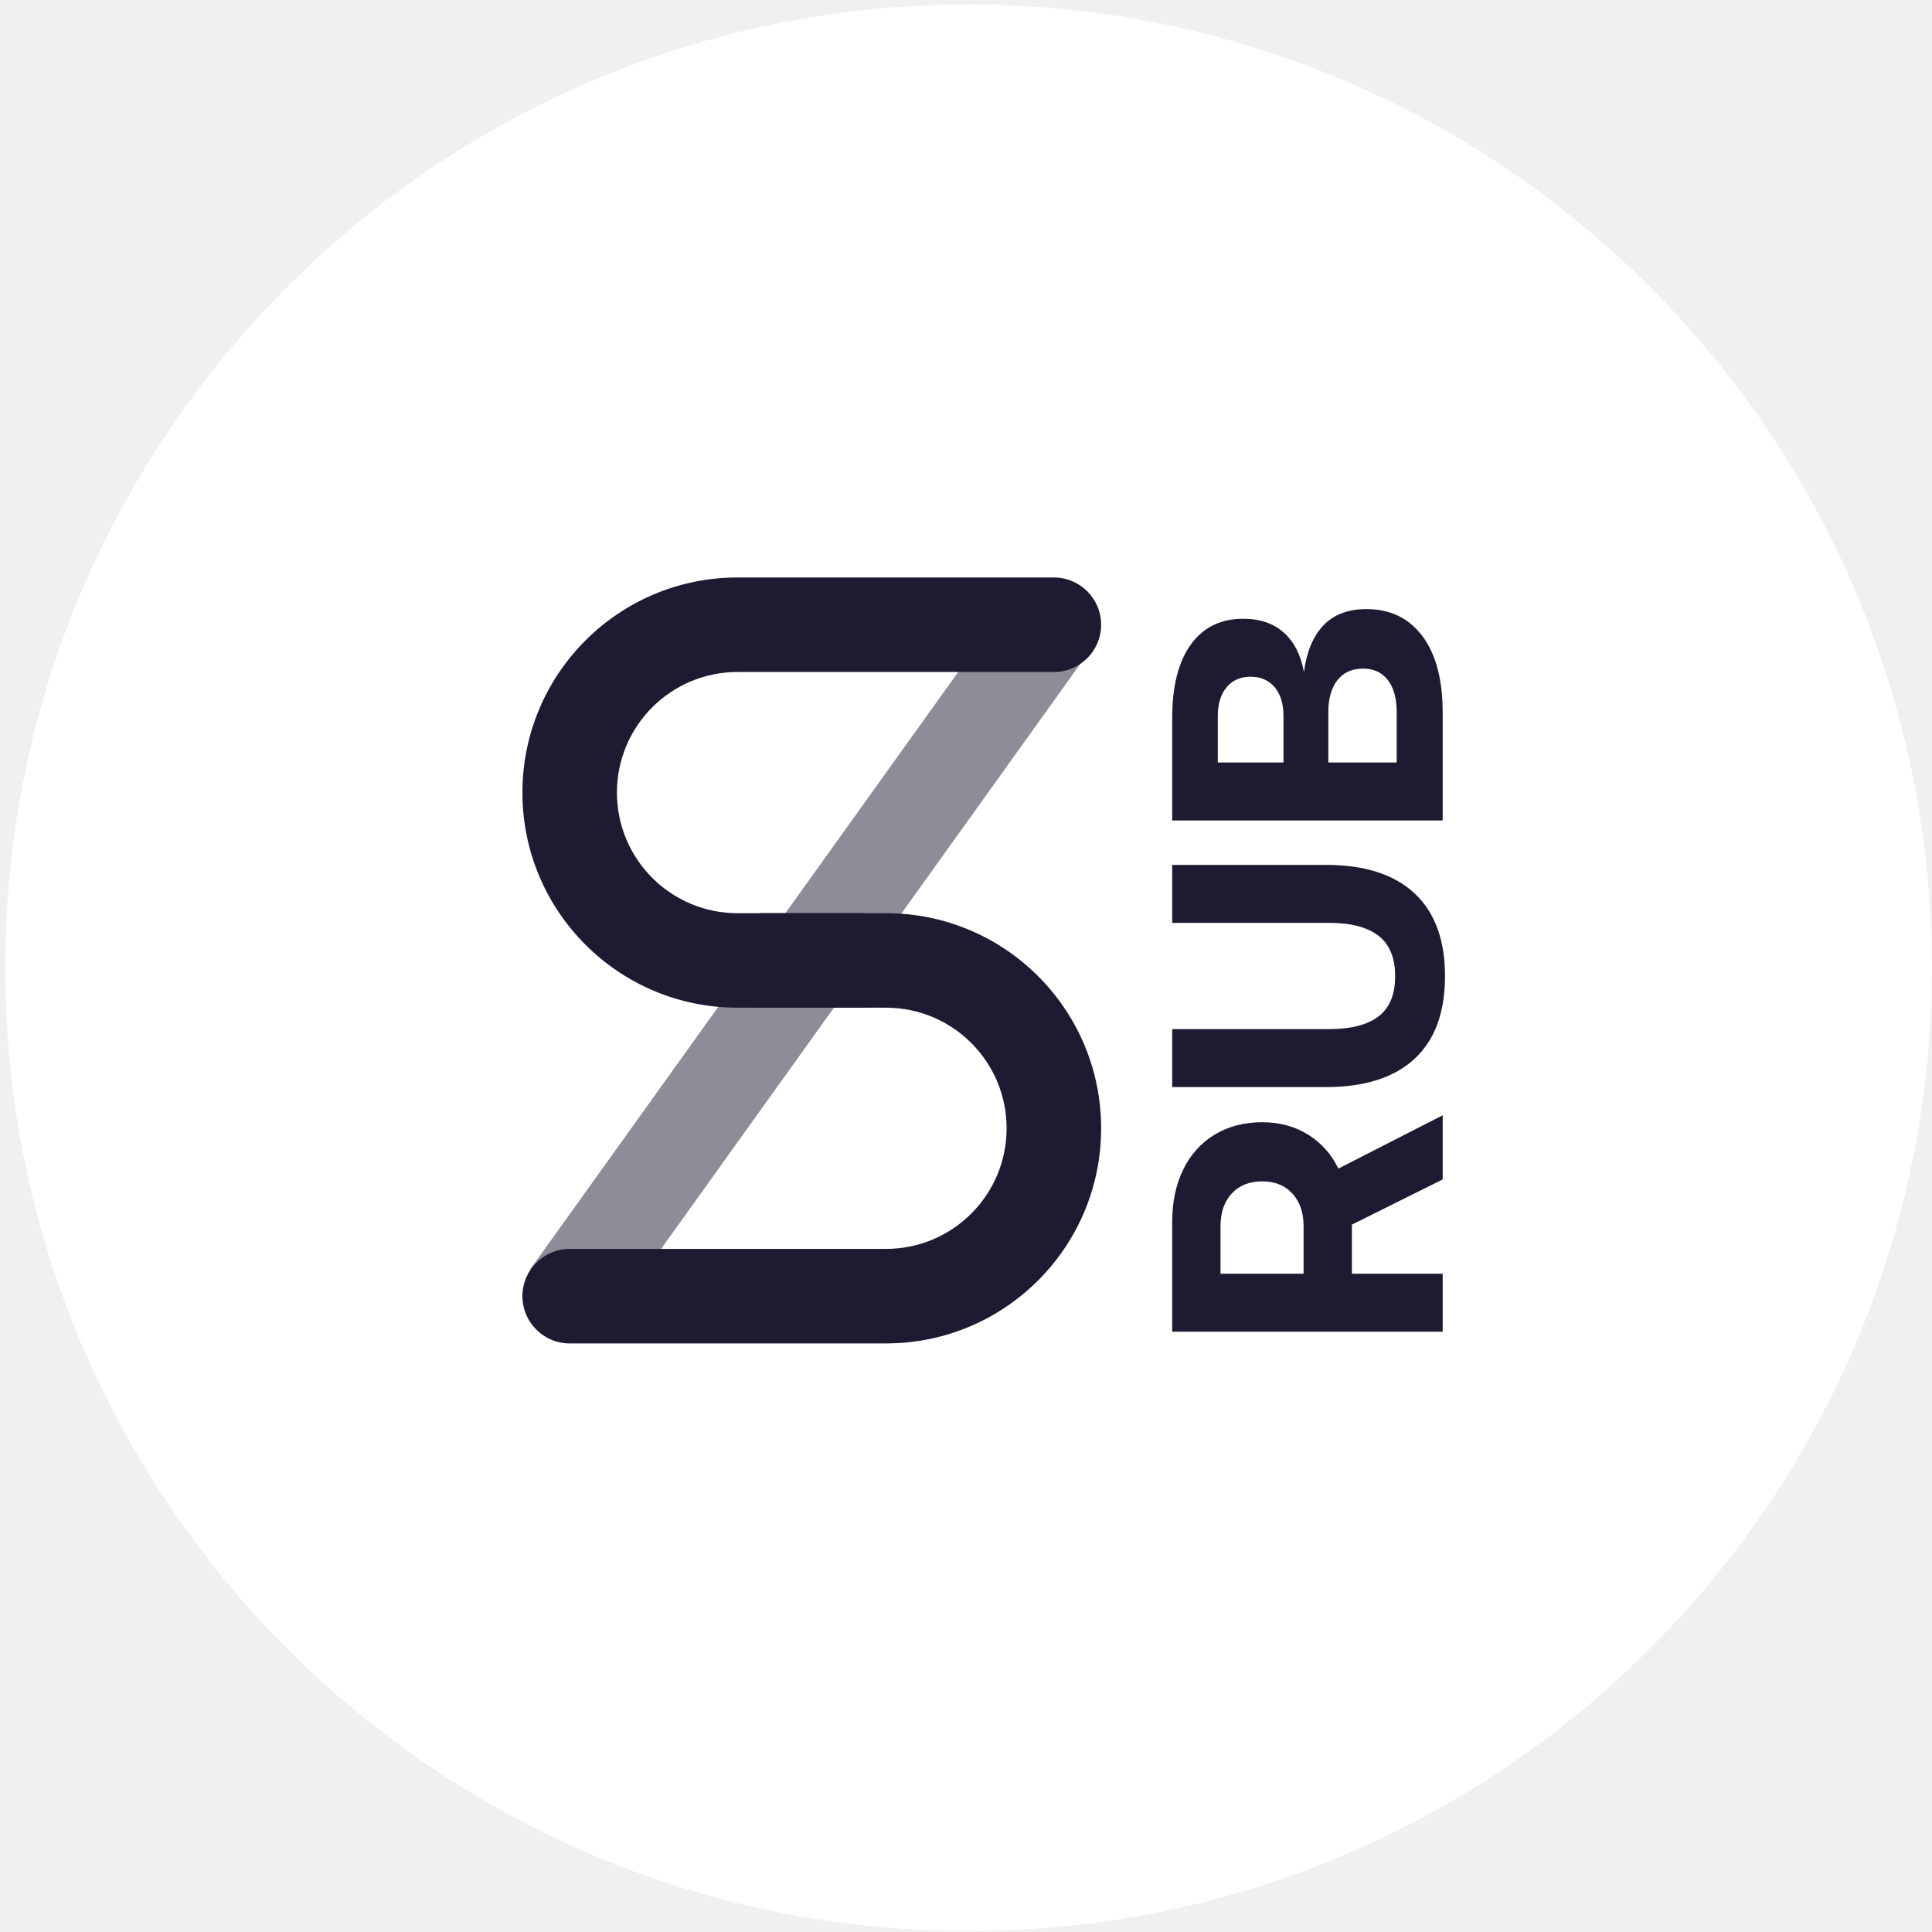
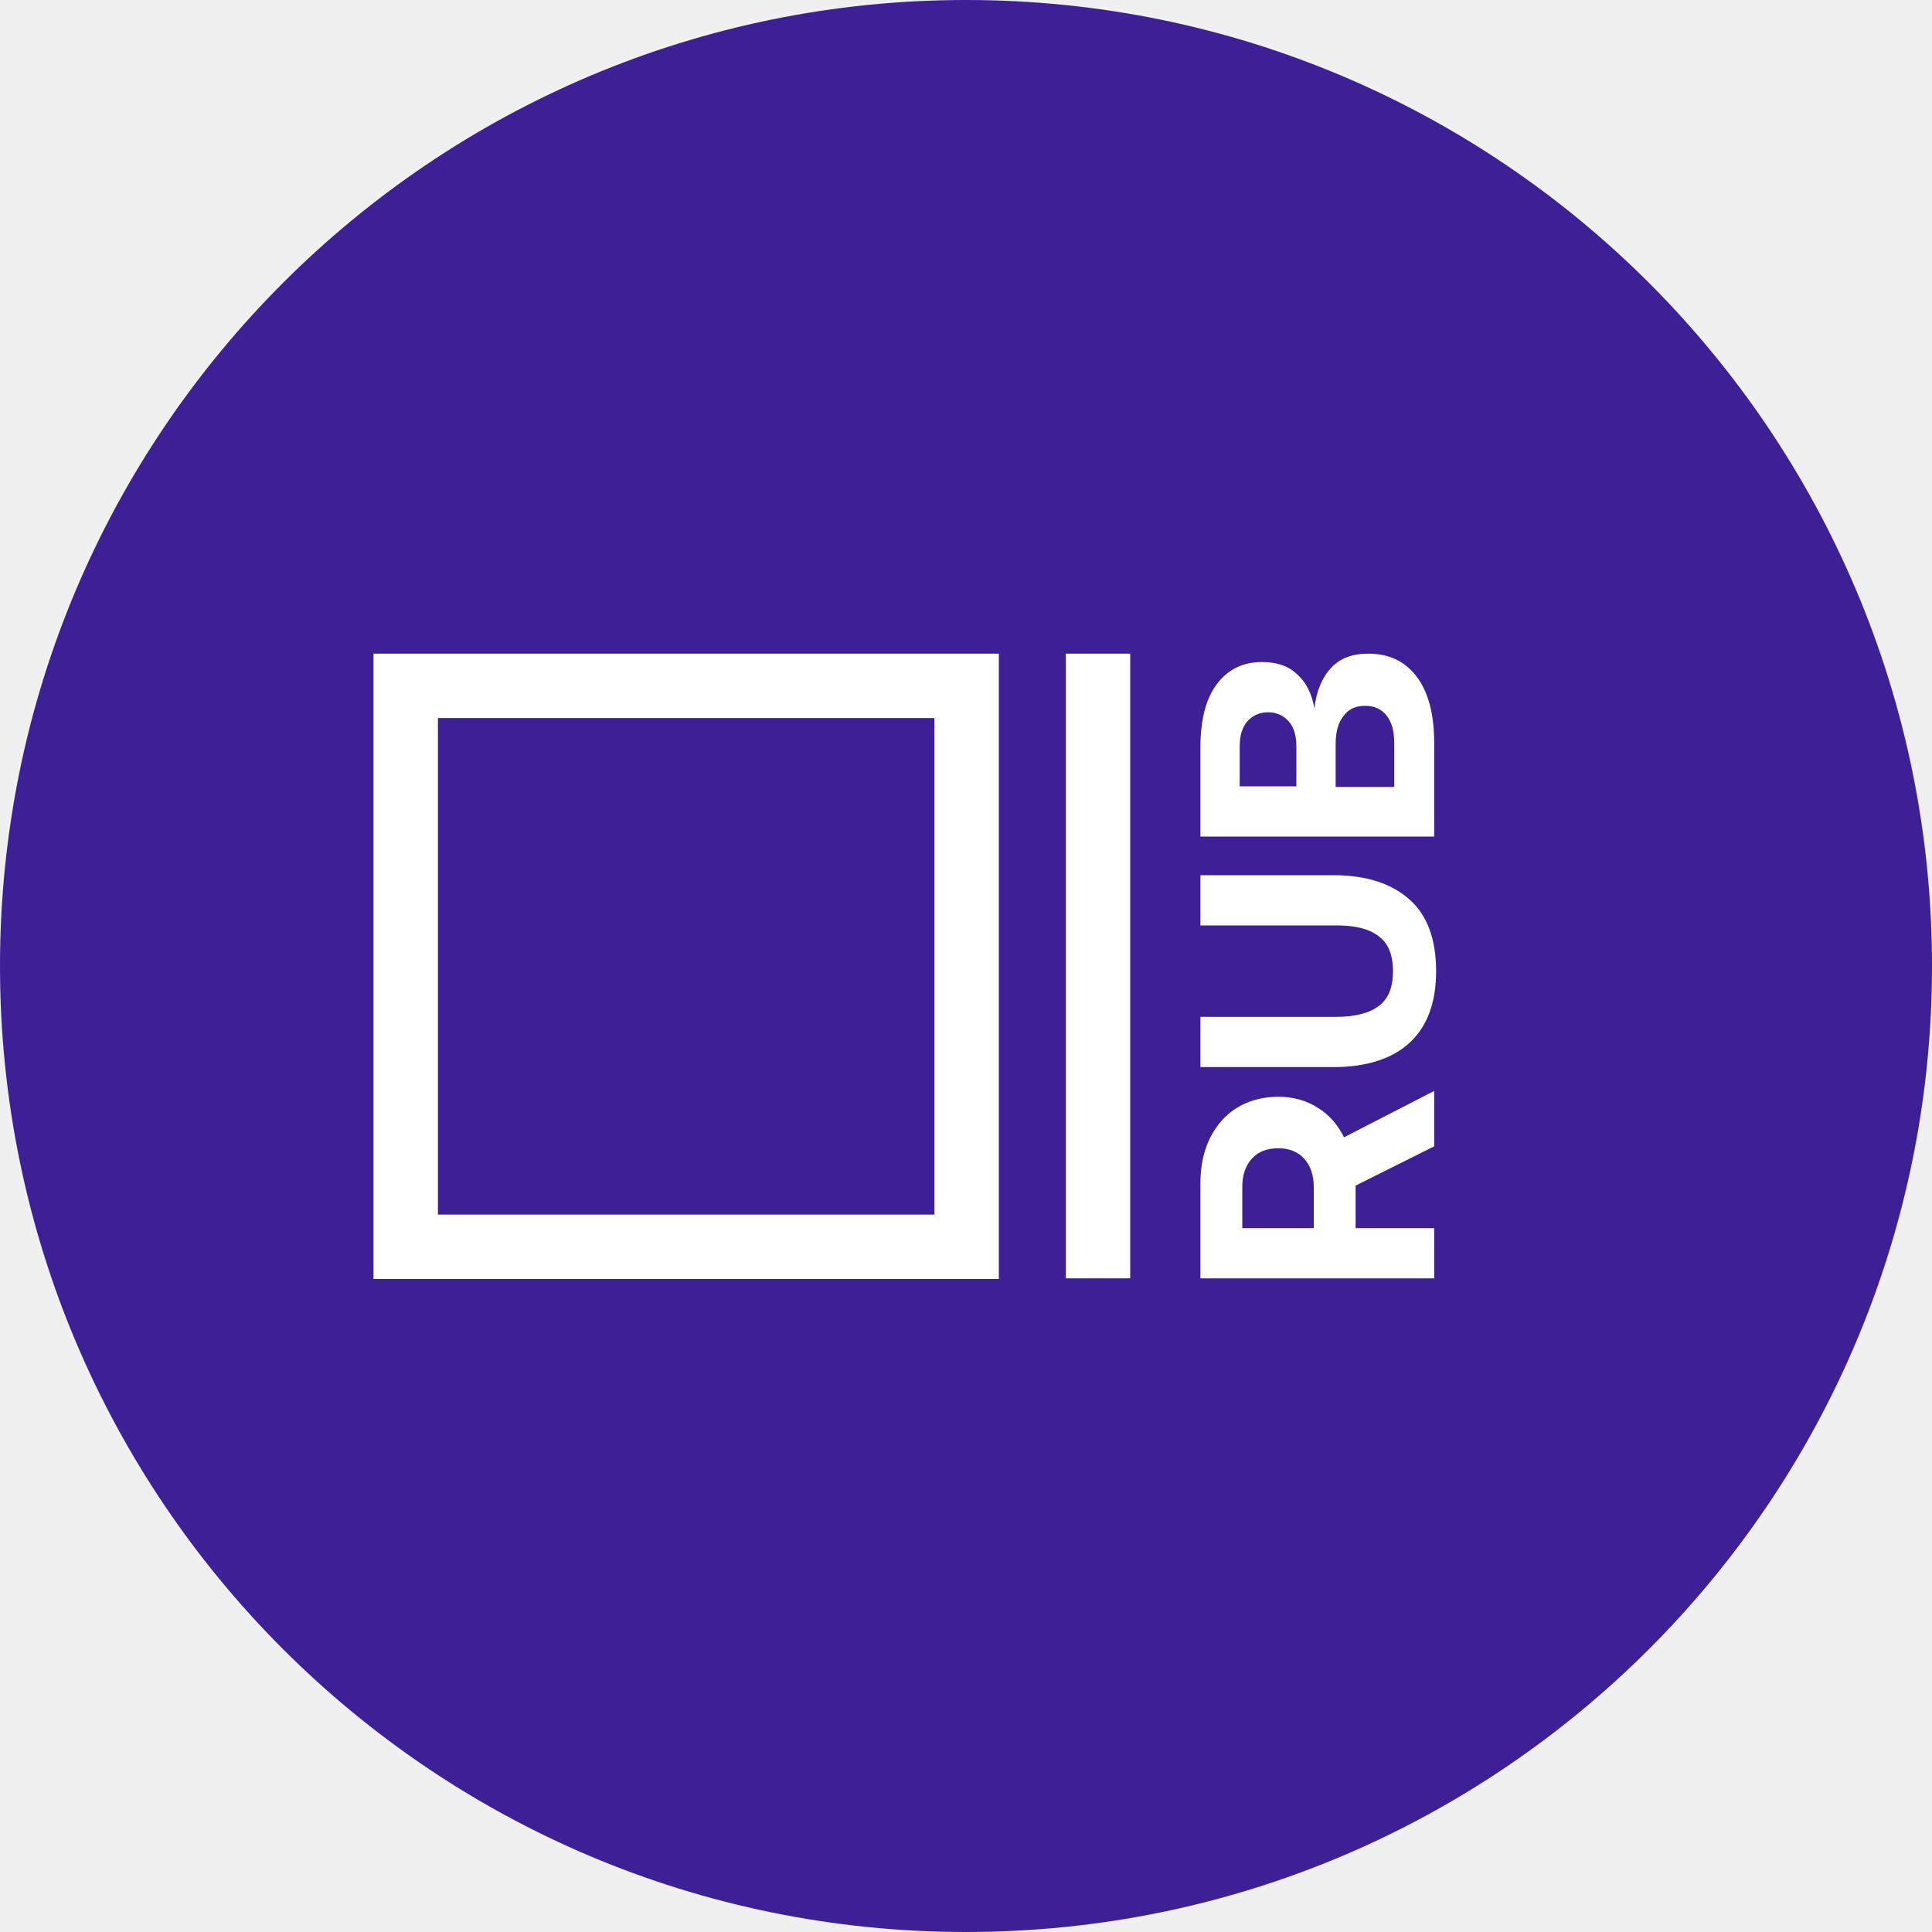
- <svg xmlns="http://www.w3.org/2000/svg" width="300" height="300">
-   <g fill="none" fill-rule="evenodd">
-     <circle cx="150.39" cy="150.271" r="149.576" fill="#FFF" />
-     <path fill="#8E8C98" d="M94.257 205.645l-11.93-8.548L157.36 92.385l11.93 8.548z" />
-     <path fill="#1E1A31" d="M133.57 141.8a7.338 7.338 0 1 1 0 14.675h-19.047c-18.447 0-33.402-14.955-33.402-33.402 0-18.448 14.955-33.403 33.402-33.403h49.122a7.338 7.338 0 1 1 0 14.676h-49.122c-10.342 0-18.726 8.384-18.726 18.727 0 10.342 8.384 18.726 18.726 18.726h19.048z" />
-     <path fill="#1E1A31" d="M118.533 156.475a7.338 7.338 0 0 1 0-14.676h19.048c18.448 0 33.402 14.955 33.402 33.403s-14.954 33.403-33.402 33.403H88.459a7.338 7.338 0 1 1 0-14.676h49.122c10.342 0 18.726-8.384 18.726-18.727 0-10.342-8.384-18.727-18.726-18.727h-19.048z" />
-     <path fill="#1E1A31" fill-rule="nonzero" d="M182.02 189.68c0-3.04.57-5.73 1.71-8.07 1.14-2.34 2.77-4.15 4.89-5.43 2.12-1.28 4.58-1.92 7.38-1.92 2.68 0 5.05.64 7.11 1.92 2.06 1.28 3.63 3.04 4.71 5.28l16.2-8.28v9.96l-14.1 7.02v7.62h14.1v9h-42v-17.1zm20.4 8.1v-7.38c0-2.12-.58-3.81-1.74-5.07-1.16-1.26-2.72-1.89-4.68-1.89-2 0-3.58.63-4.74 1.89-1.16 1.26-1.74 2.95-1.74 5.07v7.38h12.9zm-20.4-37.98h24.36c3.4 0 5.96-.66 7.68-1.98 1.72-1.32 2.58-3.4 2.58-6.24 0-2.84-.86-4.93-2.58-6.27-1.72-1.34-4.28-2.01-7.68-2.01h-24.36v-9h23.88c6 0 10.58 1.47 13.74 4.41 3.16 2.94 4.74 7.23 4.74 12.87 0 5.64-1.58 9.92-4.74 12.84s-7.74 4.38-13.74 4.38h-23.88v-9zm0-48.36c0-4.88.96-8.66 2.88-11.34 1.92-2.68 4.64-4.02 8.16-4.02 2.6 0 4.7.72 6.3 2.16 1.6 1.44 2.64 3.48 3.12 6.12.4-3.12 1.4-5.53 3-7.23 1.6-1.7 3.84-2.55 6.72-2.55 3.68 0 6.57 1.4 8.67 4.2 2.1 2.8 3.15 6.76 3.15 11.88v16.74h-42v-15.96zm17.28 6.96v-7.2c0-1.92-.46-3.42-1.38-4.5-.92-1.08-2.16-1.62-3.72-1.62s-2.8.54-3.72 1.62c-.92 1.08-1.38 2.58-1.38 4.5v7.2h10.2zm17.58 0v-7.8c0-2.16-.46-3.83-1.38-5.01-.92-1.18-2.2-1.77-3.84-1.77-1.72 0-3.05.6-3.99 1.8-.94 1.2-1.41 2.86-1.41 4.98v7.8h10.62z" />
+ <svg xmlns="http://www.w3.org/2000/svg" version="1.1" id="Layer_1" x="0px" y="0px" viewBox="-233 363 300 300" style="enable-background:new -233 363 300 300;" xml:space="preserve">
+   <style type="text/css">
+ 	.st0{fill:#3D2096;}
+ 	.st1{fill:#FFFFFF;}
+ </style>
+   <g id="Main">
+     <g>
+       <circle class="st0" cx="-83" cy="513" r="150" />
+     </g>
+     <g id="Logo">
+       <g id="XMLID_1_">
+         <polygon class="st1" points="-57.5,464.5 -67.5,464.5 -67.5,561.5 -57.5,561.5    " />
+       </g>
+       <g id="XMLID_2_">
+         <path class="st1" d="M-87.9,474.5v77.1H-165v-77.1L-87.9,474.5 M-77.9,464.5H-175v97.1h97.1V464.5L-77.9,464.5z" />
+       </g>
+     </g>
+   </g>
+   <g id="Currency">
+     <path class="st1" d="M-46.6,546.7c0-2.6,0.5-5,1.5-7c1-2,2.4-3.6,4.2-4.7c1.8-1.1,4-1.7,6.4-1.7c2.3,0,4.4,0.6,6.1,1.7   c1.8,1.1,3.1,2.6,4.1,4.6l14-7.2v8.6l-12.2,6.1v6.6h12.2v7.8h-36.3L-46.6,546.7L-46.6,546.7z M-29,553.7v-6.4   c0-1.8-0.5-3.3-1.5-4.4s-2.4-1.6-4-1.6c-1.7,0-3.1,0.5-4.1,1.6c-1,1.1-1.5,2.6-1.5,4.4v6.4H-29L-29,553.7z M-46.6,520.9h21.1   c2.9,0,5.2-0.6,6.6-1.7c1.5-1.1,2.2-2.9,2.2-5.4s-0.7-4.3-2.2-5.4c-1.5-1.2-3.7-1.7-6.6-1.7h-21.1v-7.8H-26c5.2,0,9.1,1.3,11.9,3.8   s4.1,6.3,4.1,11.1c0,4.9-1.4,8.6-4.1,11.1s-6.7,3.8-11.9,3.8h-20.6V520.9z M-46.6,479.1c0-4.2,0.8-7.5,2.5-9.8   c1.7-2.3,4-3.5,7.1-3.5c2.2,0,4.1,0.6,5.4,1.9c1.4,1.2,2.3,3,2.7,5.3c0.3-2.7,1.2-4.8,2.6-6.3s3.3-2.2,5.8-2.2   c3.2,0,5.7,1.2,7.5,3.6c1.8,2.4,2.7,5.8,2.7,10.3v14.5h-36.3V479.1z M-31.7,485.1v-6.2c0-1.7-0.4-3-1.2-3.9   c-0.8-0.9-1.9-1.4-3.2-1.4c-1.3,0-2.4,0.5-3.2,1.4c-0.8,0.9-1.2,2.2-1.2,3.9v6.2H-31.7L-31.7,485.1z M-16.5,485.1v-6.7   c0-1.9-0.4-3.3-1.2-4.3c-0.8-1-1.9-1.5-3.3-1.5c-1.5,0-2.6,0.5-3.4,1.6c-0.8,1-1.2,2.5-1.2,4.3v6.7H-16.5L-16.5,485.1z" />
  </g>
</svg>
